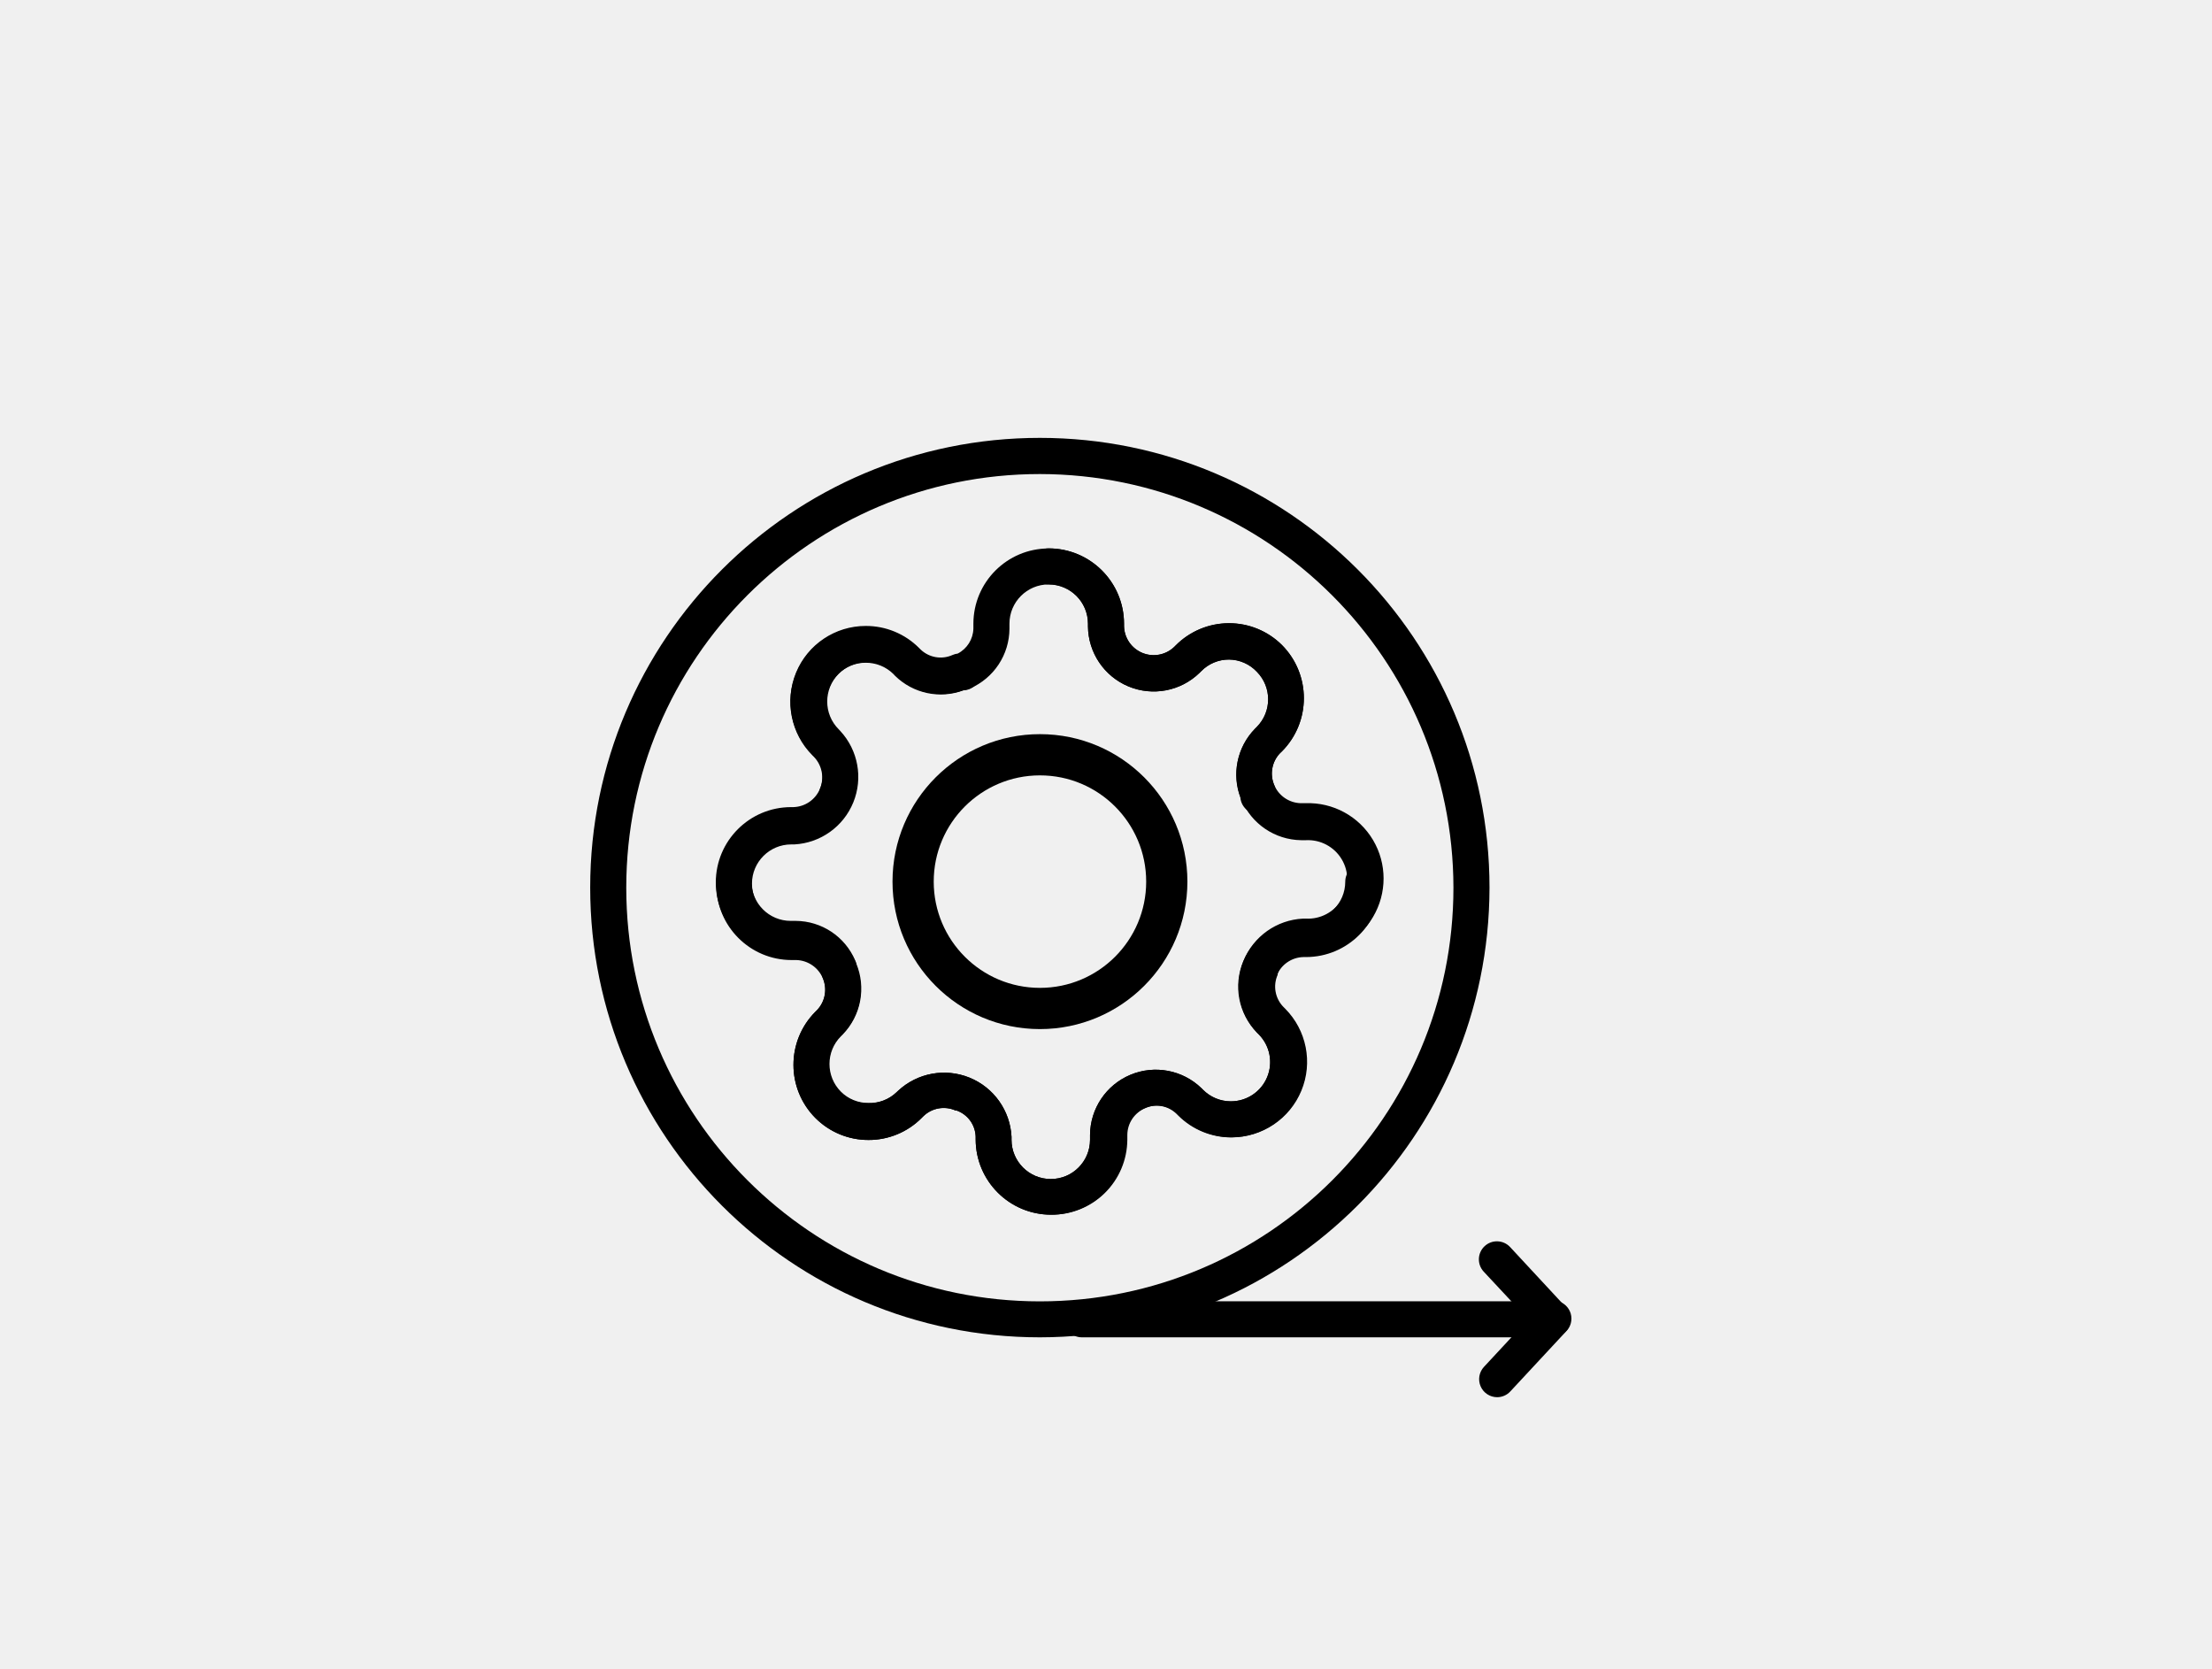
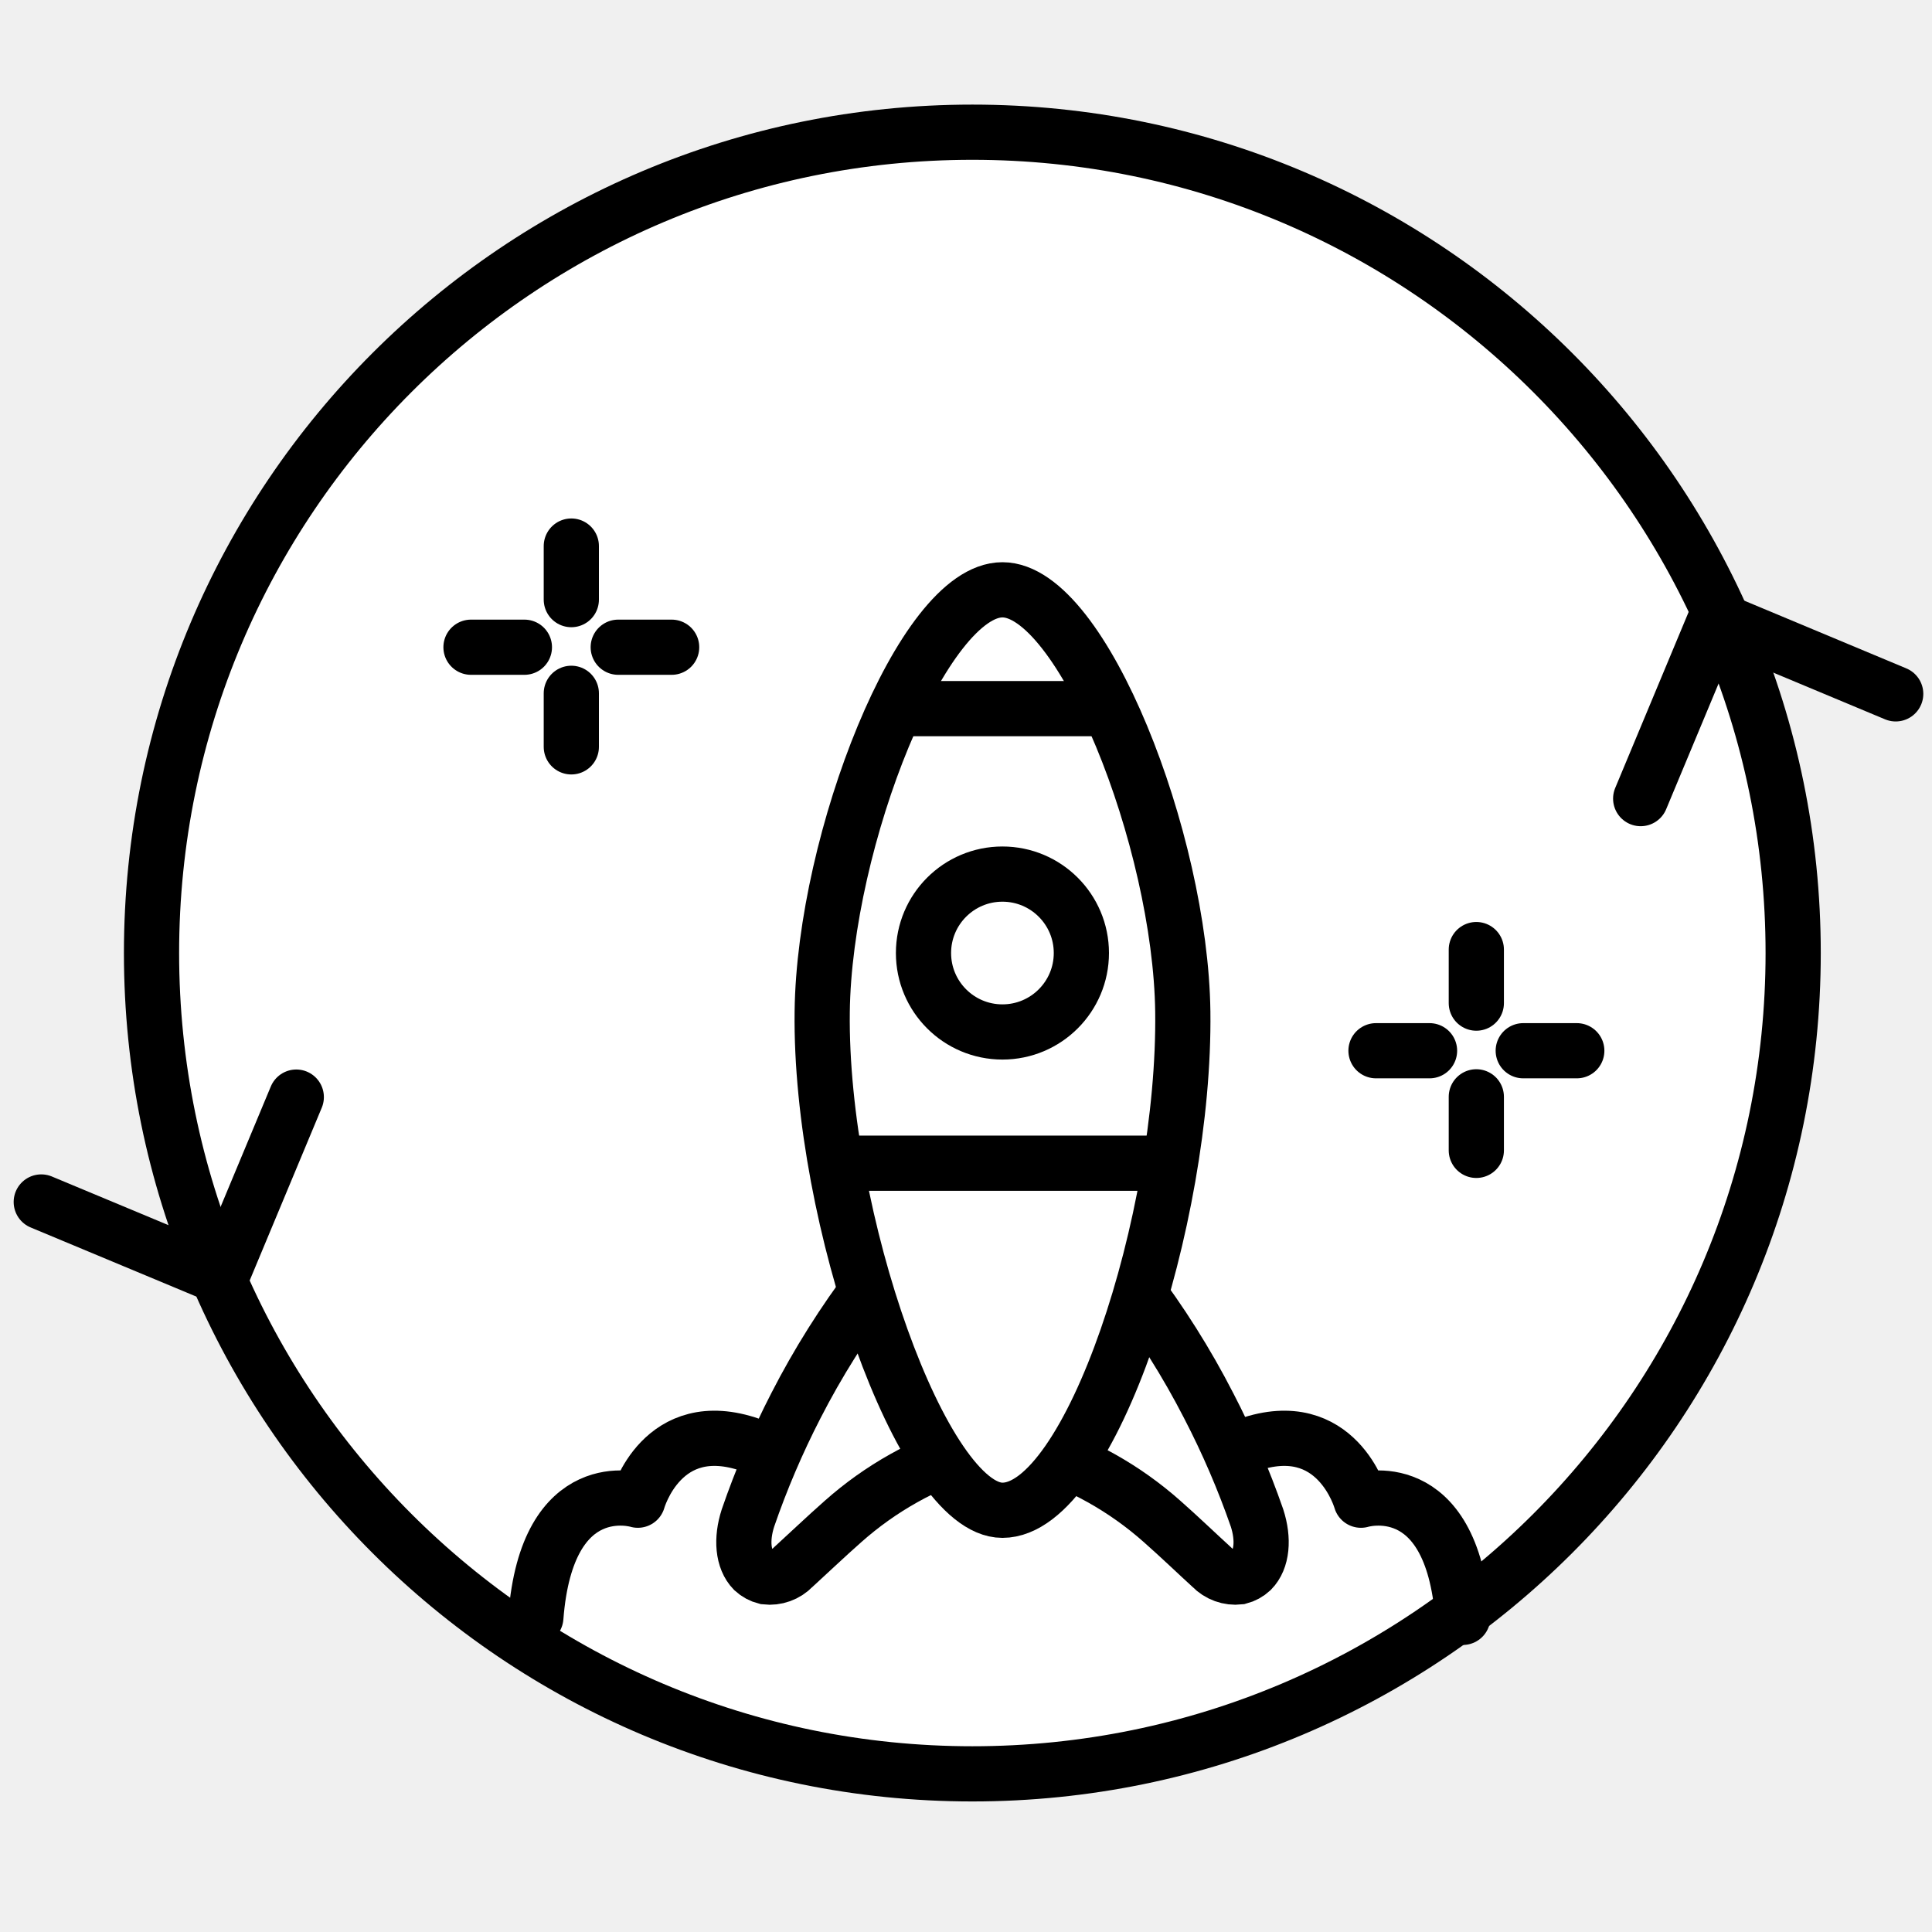
- <svg xmlns="http://www.w3.org/2000/svg" viewBox="0 0 214.68 161.93">
+ <svg xmlns="http://www.w3.org/2000/svg" viewBox="0 0 140 140">
+   <defs>
+     <style>.cls-1{fill:#fff;}.cls-1,.cls-2,.cls-3{stroke:#000;stroke-width:4px;}.cls-1,.cls-3{stroke-miterlimit:10;}.cls-2,.cls-3{fill:none;}.cls-2{stroke-linecap:round;stroke-linejoin:round;}</style>
+   </defs>
+   <g id="dev">
+     <circle class="cls-1" cx="70.46" cy="69.06" r="59.48" />
+     <path class="cls-2" d="M106,117.2c-.8-10.52-7.38-8.49-7.38-8.49s-1.74-6.24-8.18-4" />
+     <path class="cls-2" d="M38.83,117.2c.81-10.52,7.39-8.49,7.39-8.49s1.74-6.24,8.17-4" />
+     <path class="cls-1" d="M63.25,93a59.52,59.52,0,0,0-5.58,8.87A61.55,61.55,0,0,0,54.2,110c-.5,1.55-.37,3,.4,3.79a2.06,2.06,0,0,0,.89.48,2.38,2.38,0,0,0,2-.72c1-.91,2.33-2.18,3.6-3.3A25.09,25.09,0,0,1,70.46,105Q66.86,99,63.25,93Z" />
+     <path class="cls-1" d="M82,93a59.49,59.49,0,0,1,5.59,8.87A61.55,61.55,0,0,1,91.09,110c.5,1.55.37,3-.41,3.79a2.06,2.06,0,0,1-.88.48,2.4,2.4,0,0,1-2-.72c-1-.91-2.32-2.18-3.59-3.3A25.09,25.09,0,0,0,74.83,105Z" />
+     <path class="cls-1" d="M85.71,73.31c.19,15-6.69,36.13-13.07,36.13-5.77,0-13.25-21.17-13.06-36.13.15-12.43,7.29-30.57,13.06-30.57S85.55,60.88,85.71,73.31Z" />
+     <line class="cls-1" x1="64.99" y1="51.35" x2="80.29" y2="51.35" />
+     <line class="cls-1" x1="59.95" y1="84.29" x2="85.38" y2="84.29" />
+     <circle class="cls-3" cx="72.64" cy="69.06" r="5.72" />
+     <polyline class="cls-2" points="2.99 87.1 16.03 92.54 21.47 79.5" />
+     <polyline class="cls-2" points="137.37 50.28 124.33 44.83 118.89 57.87" />
+   </g>
  <g id="leader">
-     <path d="M100.92,99.86a14.31,14.31,0,1,1,14.32-14.31A14.32,14.32,0,0,1,100.92,99.86Zm0-24.62a10.31,10.31,0,1,0,10.32,10.31A10.31,10.31,0,0,0,100.92,75.24Z" />
-   </g>
-   <g id="devops">
-     <path d="M102,117.87a7.32,7.32,0,0,1-7.31-7.31v-.25a2.78,2.78,0,0,0-1.85-2.55l-.1,0a2.83,2.83,0,0,0-3.13.56l-.16.16a7.23,7.23,0,0,1-5.16,2.14h0a7.25,7.25,0,0,1-5.16-2.14.08.08,0,0,1,0,0,7.31,7.31,0,0,1,0-10.3l.17-.17a2.88,2.88,0,0,0-2-4.85h-.47a7.31,7.31,0,0,1,0-14.62H77a2.81,2.81,0,0,0,2.56-1.85s0-.07,0-.11A2.82,2.82,0,0,0,79,73.37l-.15-.15a7.31,7.31,0,0,1,5.17-12.48h0a7.26,7.26,0,0,1,5.17,2.13l0,0,.14.14a2.81,2.81,0,0,0,3.11.55,1.75,1.75,0,0,1,.51-.14A2.81,2.81,0,0,0,94.47,61v-.47a7.31,7.31,0,0,1,14.62,0v.25a2.88,2.88,0,0,0,4.87,2l.15-.15a7.3,7.3,0,0,1,5.17-2.15h0a7.27,7.27,0,0,1,5.13,2.11l0,0a7.32,7.32,0,0,1,0,10.33l-.18.17a2.83,2.83,0,0,0-.55,3.12,1.71,1.71,0,0,1,.15.71v.22A1.75,1.75,0,0,1,122.13,79a1.76,1.76,0,0,1-1.75-1.62,6.31,6.31,0,0,1,1.42-6.64l.18-.18a3.82,3.82,0,0,0,0-5.36l0,0A3.77,3.77,0,0,0,119.28,64h0a3.76,3.76,0,0,0-2.69,1.12l-.17.17a6.38,6.38,0,0,1-10.83-4.51v-.26a3.81,3.81,0,0,0-7.62,0V61a6.34,6.34,0,0,1-3.84,5.81,1.84,1.84,0,0,1-.56.14,6.31,6.31,0,0,1-6.63-1.41l-.18-.19,0,0a3.79,3.79,0,0,0-2.67-1.08h0a3.77,3.77,0,0,0-2.69,1.11,3.81,3.81,0,0,0,0,5.39l.16.17a6.56,6.56,0,0,1-4.47,11h-.3a3.81,3.81,0,0,0,0,7.62h.48a6.38,6.38,0,0,1,4.53,10.81l-.18.18a3.81,3.81,0,0,0,0,5.39l0,0a3.74,3.74,0,0,0,2.66,1.09h0A3.79,3.79,0,0,0,87,106l.17-.16a6.55,6.55,0,0,1,11,4.47v.29a3.81,3.81,0,0,0,7.62,0v-.47a6.38,6.38,0,0,1,10.82-4.53l.15.15,0,0a3.79,3.79,0,0,0,2.69,1.12h0a3.81,3.81,0,0,0,2.7-6.51l-.17-.17a6.37,6.37,0,0,1,4.51-10.82h.26a3.82,3.82,0,0,0,3.81-3.81,1.75,1.75,0,0,1,3.5,0,7.32,7.32,0,0,1-7.31,7.31h-.25a2.87,2.87,0,0,0-2,4.86l.15.15a7.32,7.32,0,0,1-5.16,12.49h0a7.27,7.27,0,0,1-5.13-2.11l0,0-.17-.17a2.79,2.79,0,0,0-3.11-.55,2.84,2.84,0,0,0-1.74,2.6v.46A7.32,7.32,0,0,1,102,117.87Z" />
-     <path d="M100.92,129.77a43.64,43.64,0,1,1,43.64-43.63A43.69,43.69,0,0,1,100.92,129.77Zm0-83.77a40.14,40.14,0,1,0,40.14,40.14A40.19,40.19,0,0,0,100.92,46Z" />
-     <path d="M147.49,129.77H105a1.75,1.75,0,1,1,0-3.5h42.48a1.75,1.75,0,0,1,0,3.5Z" />
-     <path d="M145.3,135.58a1.75,1.75,0,0,1-1.28-2.94l5.4-5.81a1.75,1.75,0,1,1,2.56,2.38l-5.4,5.81A1.74,1.74,0,0,1,145.3,135.58Z" />
-     <path d="M150.7,129.77a1.74,1.74,0,0,1-1.28-.56L144,123.4a1.75,1.75,0,1,1,2.56-2.39l5.4,5.82a1.75,1.75,0,0,1-1.28,2.94Z" />
-     <path d="M102,117.87a7.32,7.32,0,0,1-7.31-7.31v-.25a2.78,2.78,0,0,0-1.85-2.55l-.1,0a2.83,2.83,0,0,0-3.13.56l-.16.16a7.23,7.23,0,0,1-5.16,2.14h0a7.25,7.25,0,0,1-5.16-2.14.08.08,0,0,1,0,0,7.31,7.31,0,0,1,0-10.3l.17-.17a2.81,2.81,0,0,0,.55-3.11,1.91,1.91,0,0,1-.13-.51,2.83,2.83,0,0,0-2.47-1.45h-.47a7.31,7.31,0,0,1,0-14.62H77a2.88,2.88,0,0,0,2-4.87l-.15-.15a7.31,7.31,0,0,1,5.17-12.48h0a7.26,7.26,0,0,1,5.17,2.13l0,0,.14.14a2.81,2.81,0,0,0,3.11.55,1.78,1.78,0,0,1,.71-.15h.22a1.75,1.75,0,0,1,.13,3.5,6.31,6.31,0,0,1-6.63-1.41l-.18-.19,0,0a3.79,3.79,0,0,0-2.67-1.08h0a3.77,3.77,0,0,0-2.69,1.11,3.81,3.81,0,0,0,0,5.39l.16.17A6.38,6.38,0,0,1,77,81.74h-.26a3.81,3.81,0,0,0,0,7.62h.48A6.31,6.31,0,0,1,83,93.2a1.54,1.54,0,0,1,.14.56,6.29,6.29,0,0,1-1.41,6.63l-.18.18a3.81,3.81,0,0,0,0,5.39l0,0a3.74,3.74,0,0,0,2.66,1.09h0A3.79,3.79,0,0,0,87,106l.17-.16a6.55,6.55,0,0,1,11,4.47v.29a3.81,3.81,0,0,0,7.62,0v-.47a6.38,6.38,0,0,1,10.82-4.53l.15.15,0,0a3.79,3.79,0,0,0,2.69,1.12h0a3.81,3.81,0,0,0,2.7-6.51l-.17-.17a6.57,6.57,0,0,1,4.48-11.05h.29a3.81,3.81,0,1,0,0-7.61h-.47A6.38,6.38,0,0,1,121.8,70.7l.18-.18a3.82,3.82,0,0,0,0-5.36l0,0A3.77,3.77,0,0,0,119.28,64h0a3.76,3.76,0,0,0-2.69,1.12l-.17.17a6.38,6.38,0,0,1-10.83-4.51v-.26a3.82,3.82,0,0,0-3.81-3.81,1.75,1.75,0,0,1,0-3.5,7.32,7.32,0,0,1,7.31,7.31v.25a2.88,2.88,0,0,0,4.87,2l.15-.15a7.3,7.3,0,0,1,5.17-2.15h0a7.27,7.27,0,0,1,5.13,2.11l0,0a7.32,7.32,0,0,1,0,10.33l-.18.17a2.88,2.88,0,0,0,2,4.86h.47a7.31,7.31,0,1,1,0,14.61h-.25A2.83,2.83,0,0,0,124,94.49a.42.42,0,0,1,0,.1,2.82,2.82,0,0,0,.57,3.13l.15.15a7.32,7.32,0,0,1-5.16,12.49h0a7.27,7.27,0,0,1-5.13-2.11l0,0-.17-.17a2.79,2.79,0,0,0-3.11-.55,2.84,2.84,0,0,0-1.74,2.6v.46A7.32,7.32,0,0,1,102,117.87Z" />
+     <line class="cls-2" x1="106.98" y1="68.81" x2="106.98" y2="72.69" />
+     <line class="cls-2" x1="106.98" y1="79.48" x2="106.98" y2="83.36" />
+     <line class="cls-2" x1="99.71" y1="76.14" x2="103.59" y2="76.14" />
+     <line class="cls-2" x1="110.38" y1="76.14" x2="114.26" y2="76.14" />
+     <line class="cls-2" x1="41.4" y1="39.57" x2="41.4" y2="43.45" />
+     <line class="cls-2" x1="41.4" y1="50.24" x2="41.4" y2="54.12" />
+     <line class="cls-2" x1="34.13" y1="46.9" x2="38" y2="46.9" />
+     <line class="cls-2" x1="44.8" y1="46.9" x2="48.67" y2="46.9" />
  </g>
</svg>
